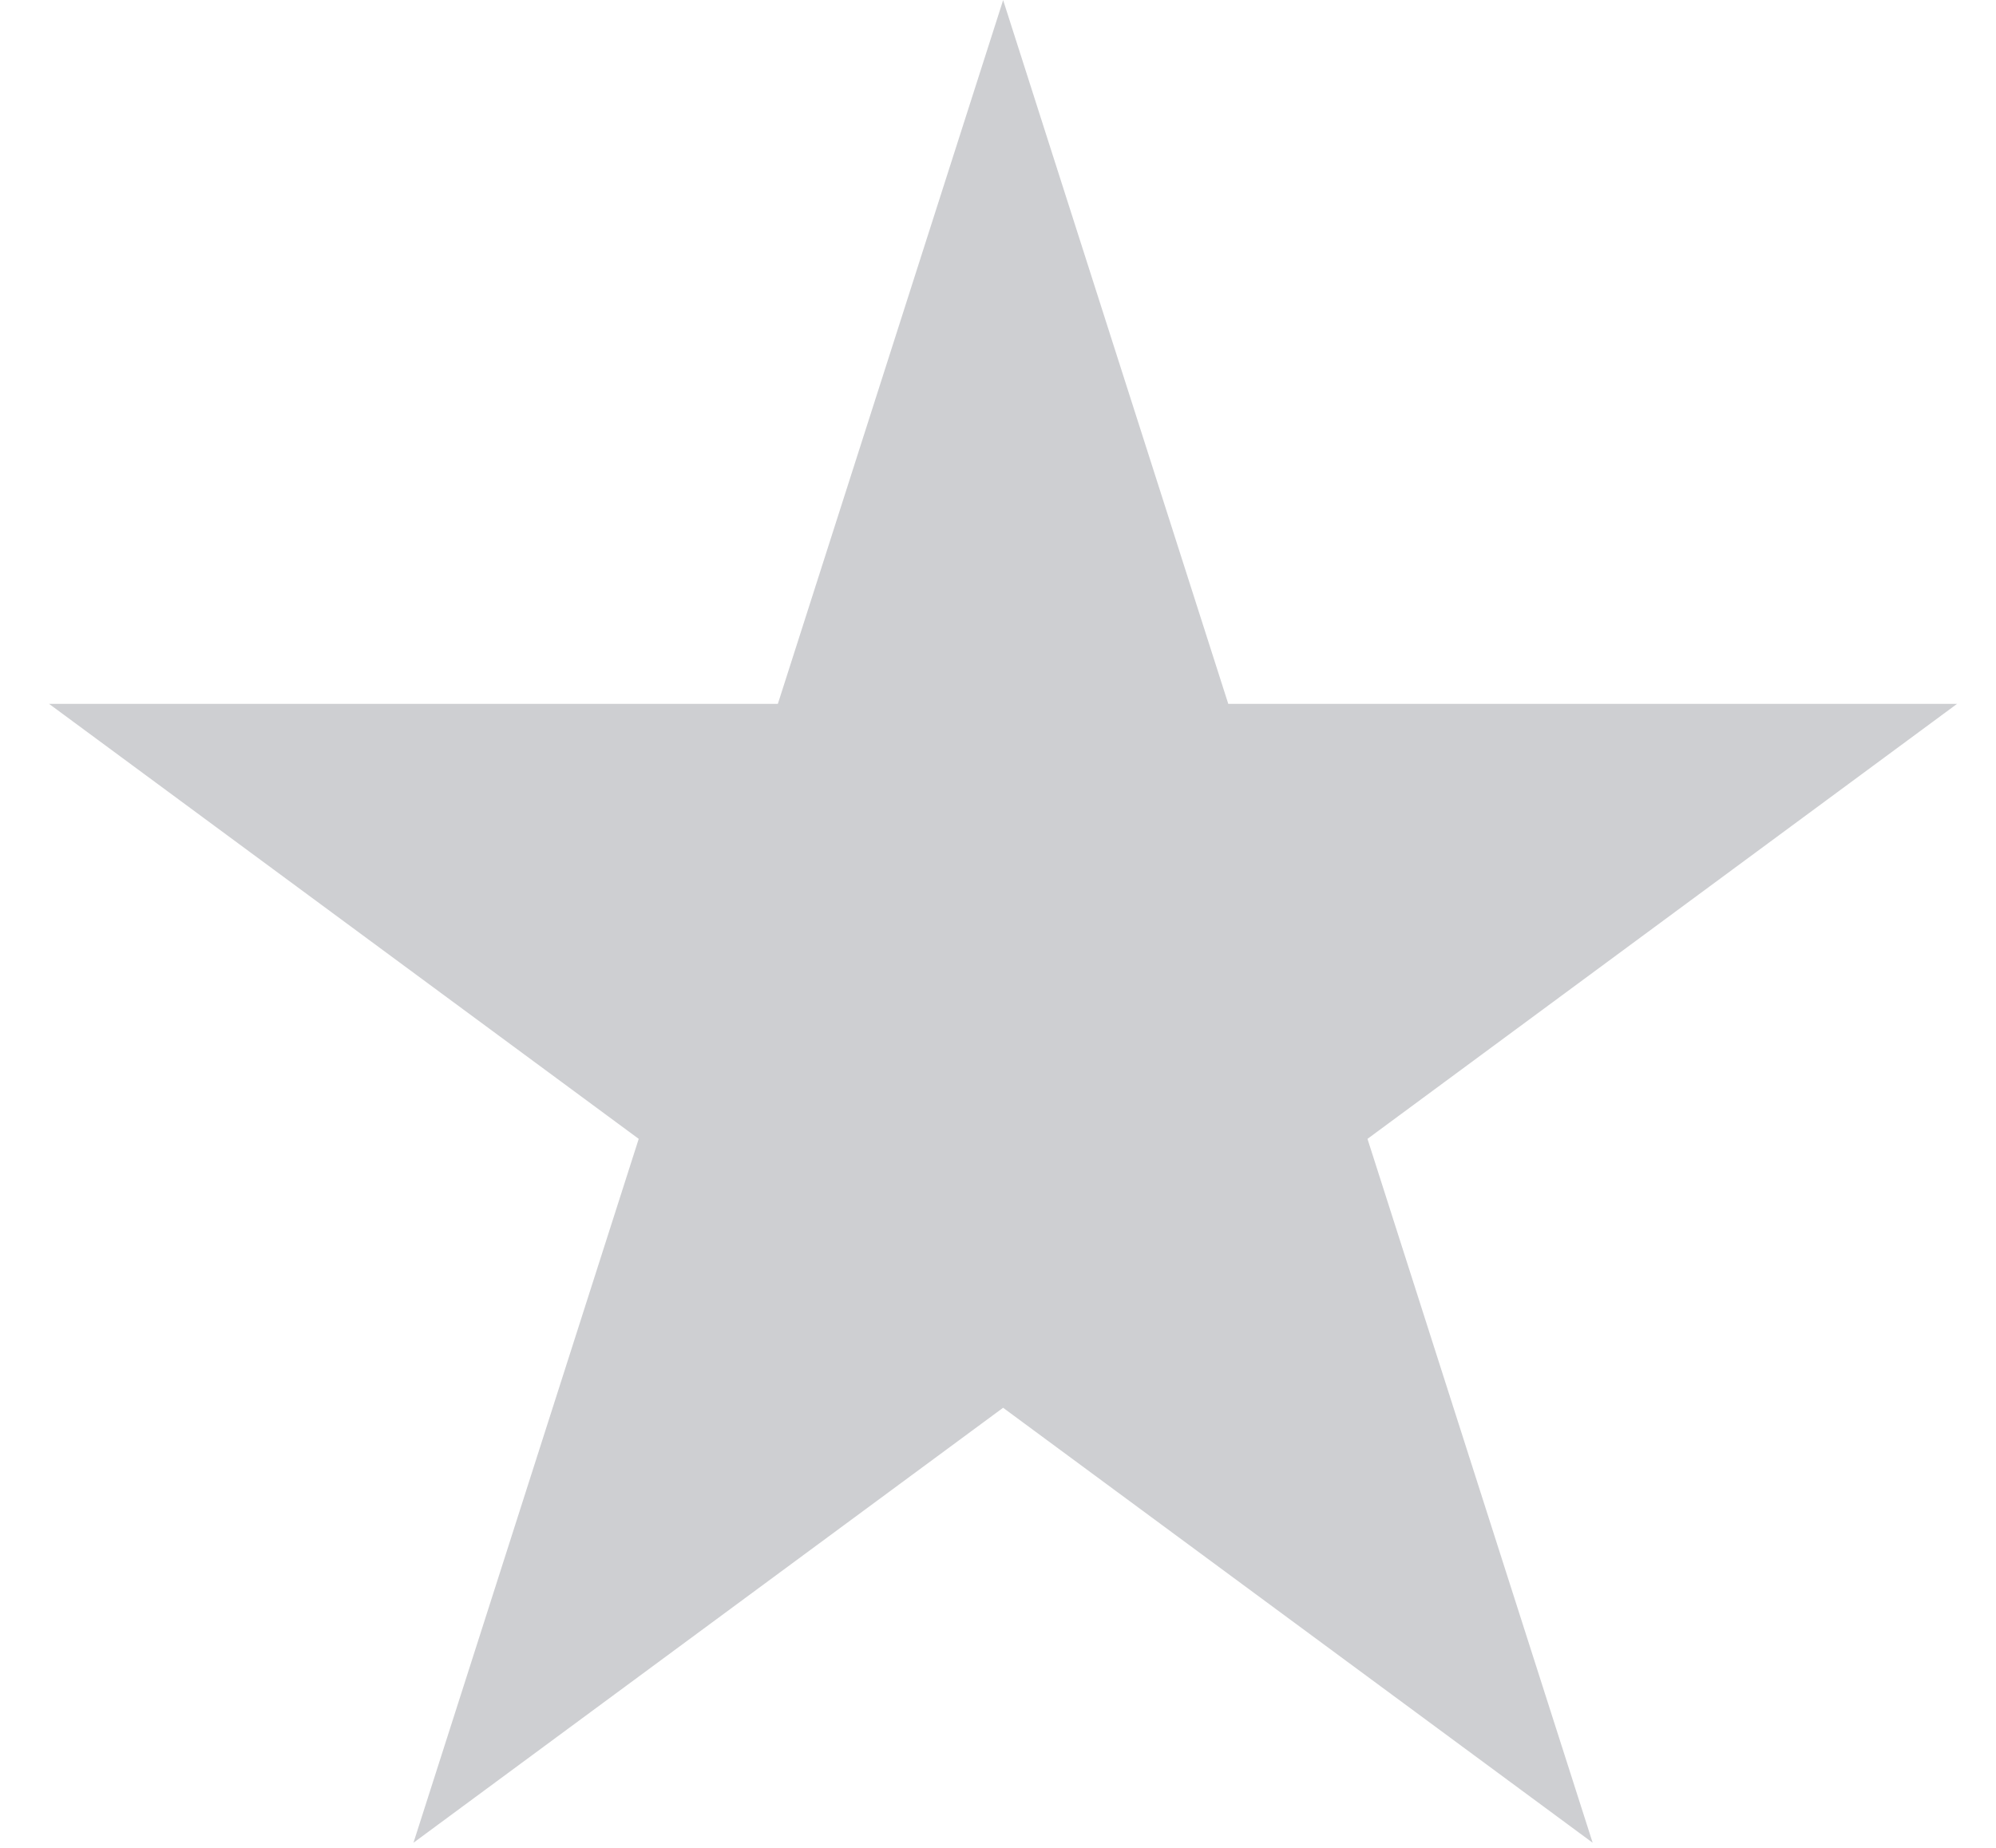
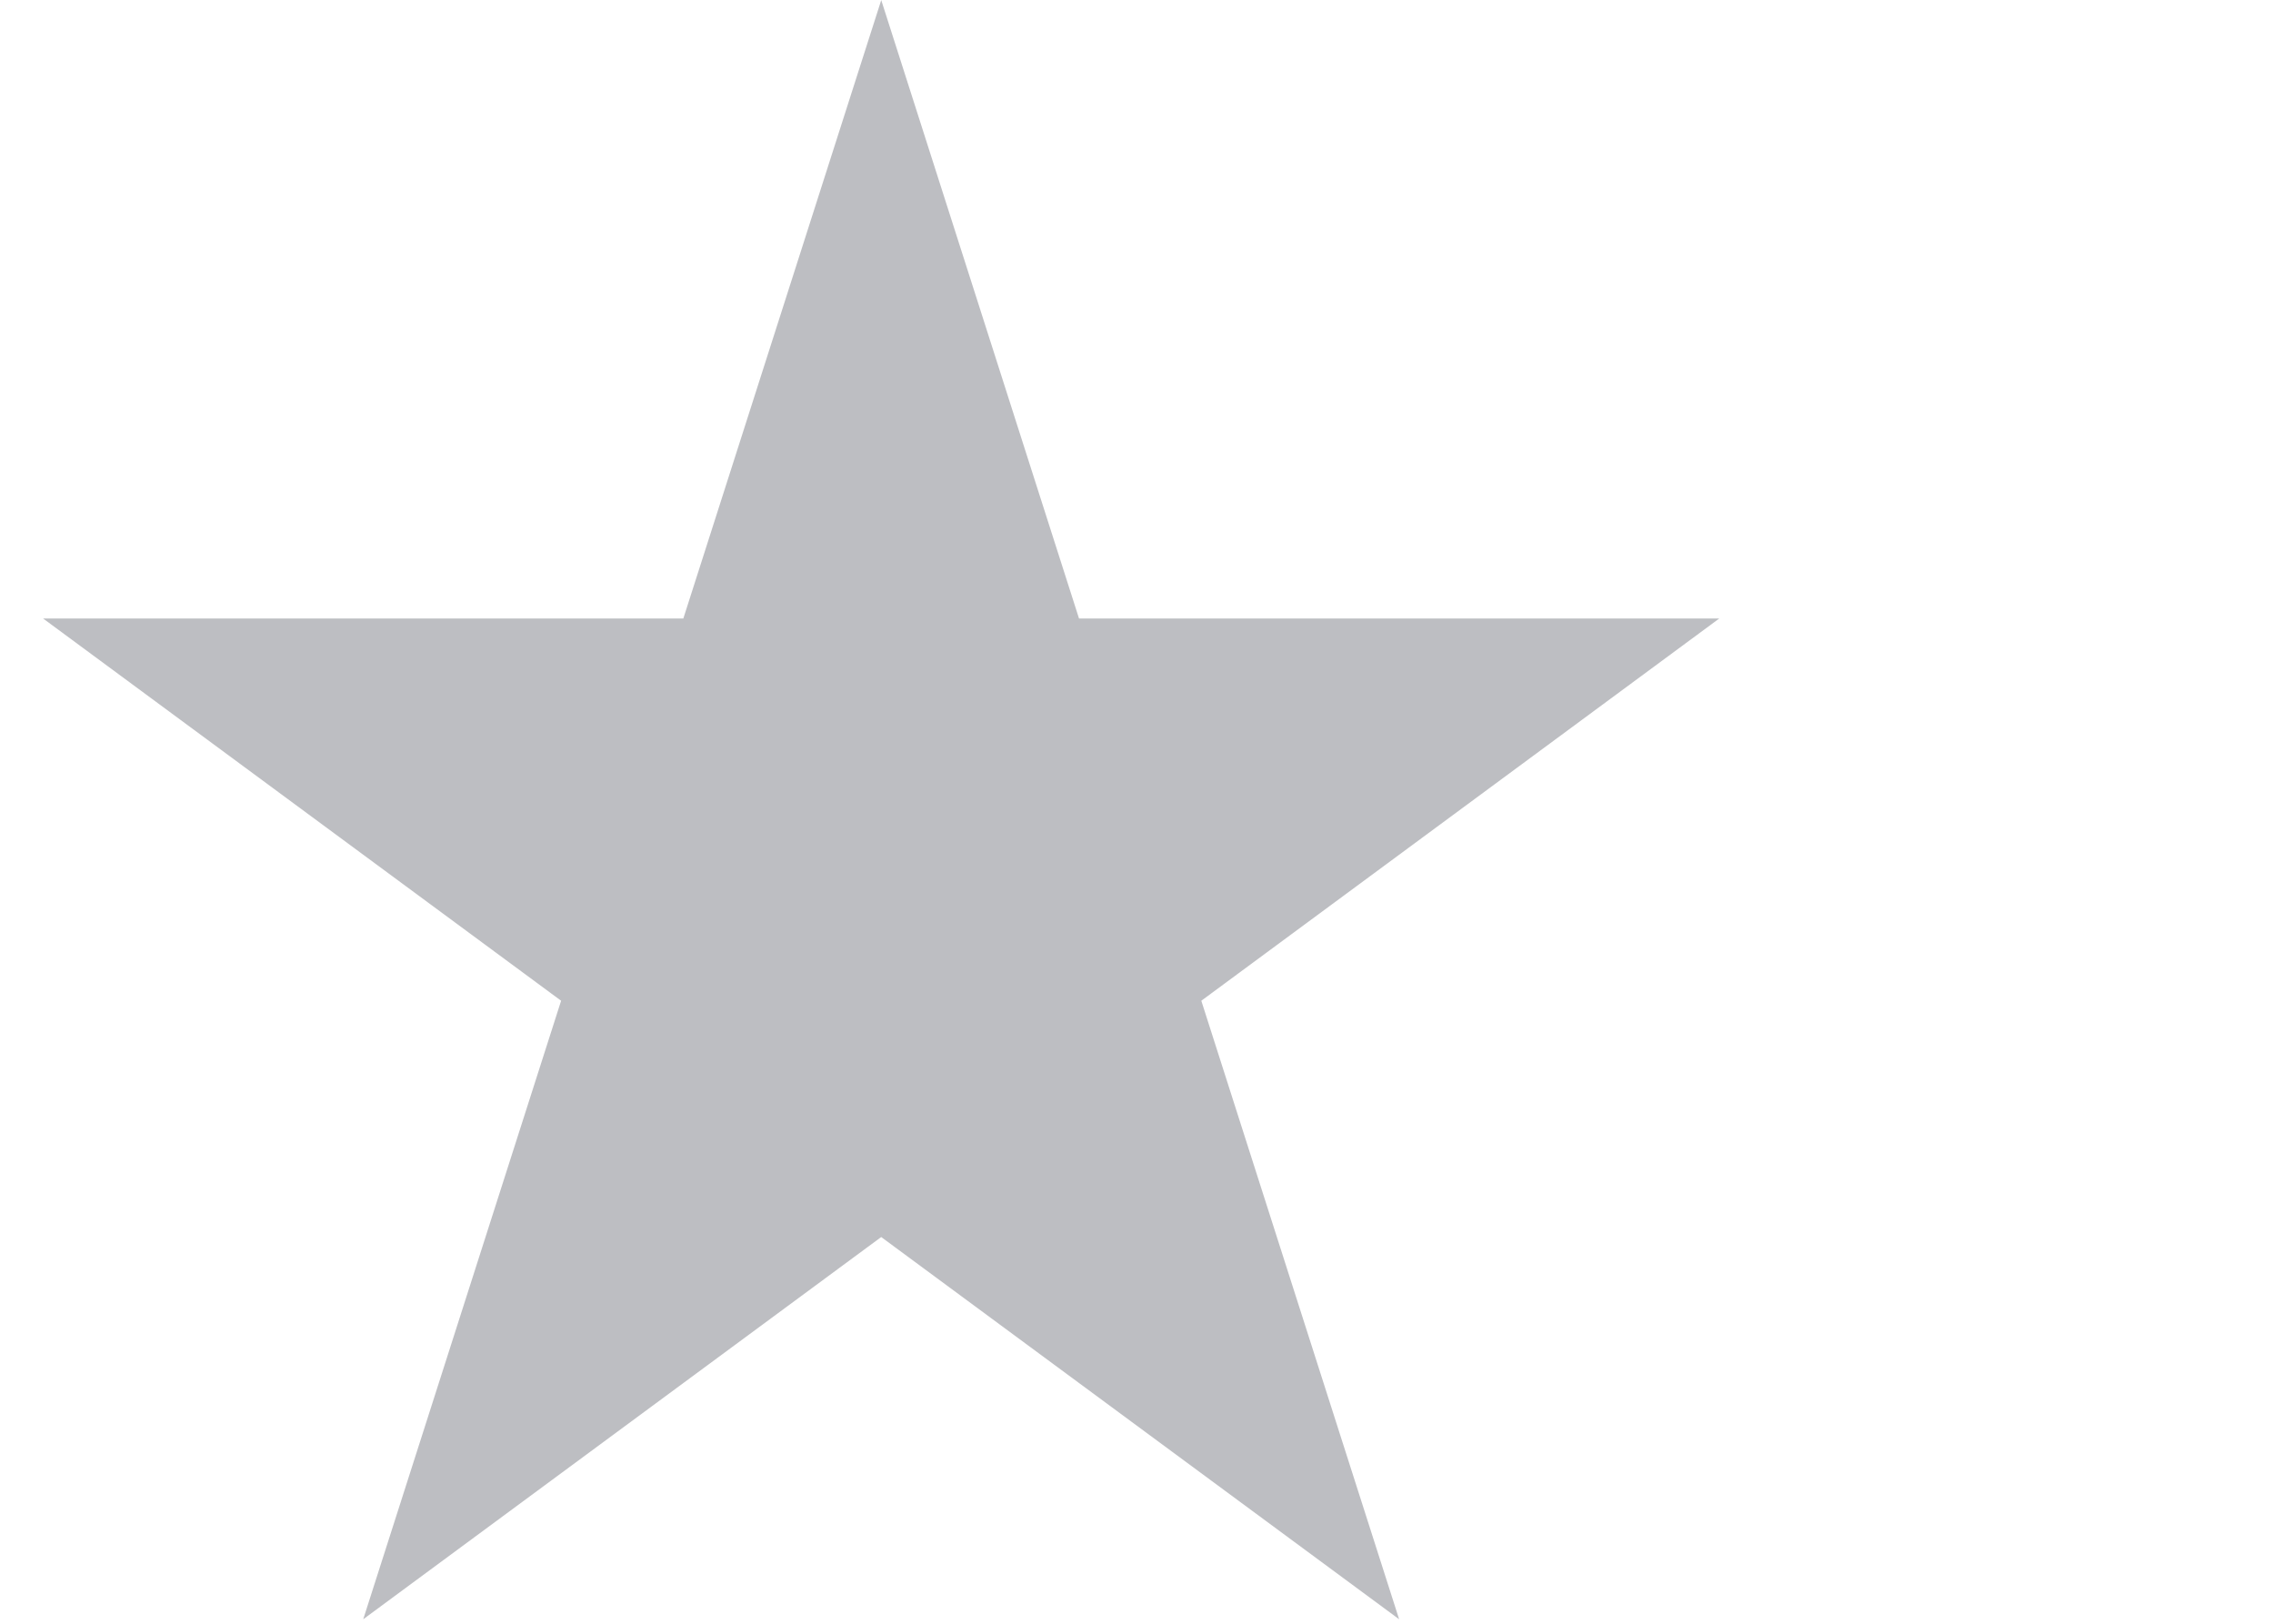
- <svg xmlns="http://www.w3.org/2000/svg" width="27" height="25" fill="none">
-   <path d="M13.569 0l3.046 9.523h9.858l-7.975 5.885 3.046 9.523-7.975-5.885-7.976 5.885 3.047-9.523L.664 9.523h9.858L13.57 0z" fill="#BDBEC2" fill-opacity=".74" />
+ <svg xmlns="http://www.w3.org/2000/svg" width="35" height="25" viewBox="0 0 35 25" fill="none">
+   <path d="M13.569 0l3.046 9.523h9.858l-7.975 5.885 3.046 9.523-7.975-5.885-7.976 5.885 3.047-9.523L.664 9.523h9.858L13.57 0z" fill="#BDBEC2" />
</svg>
